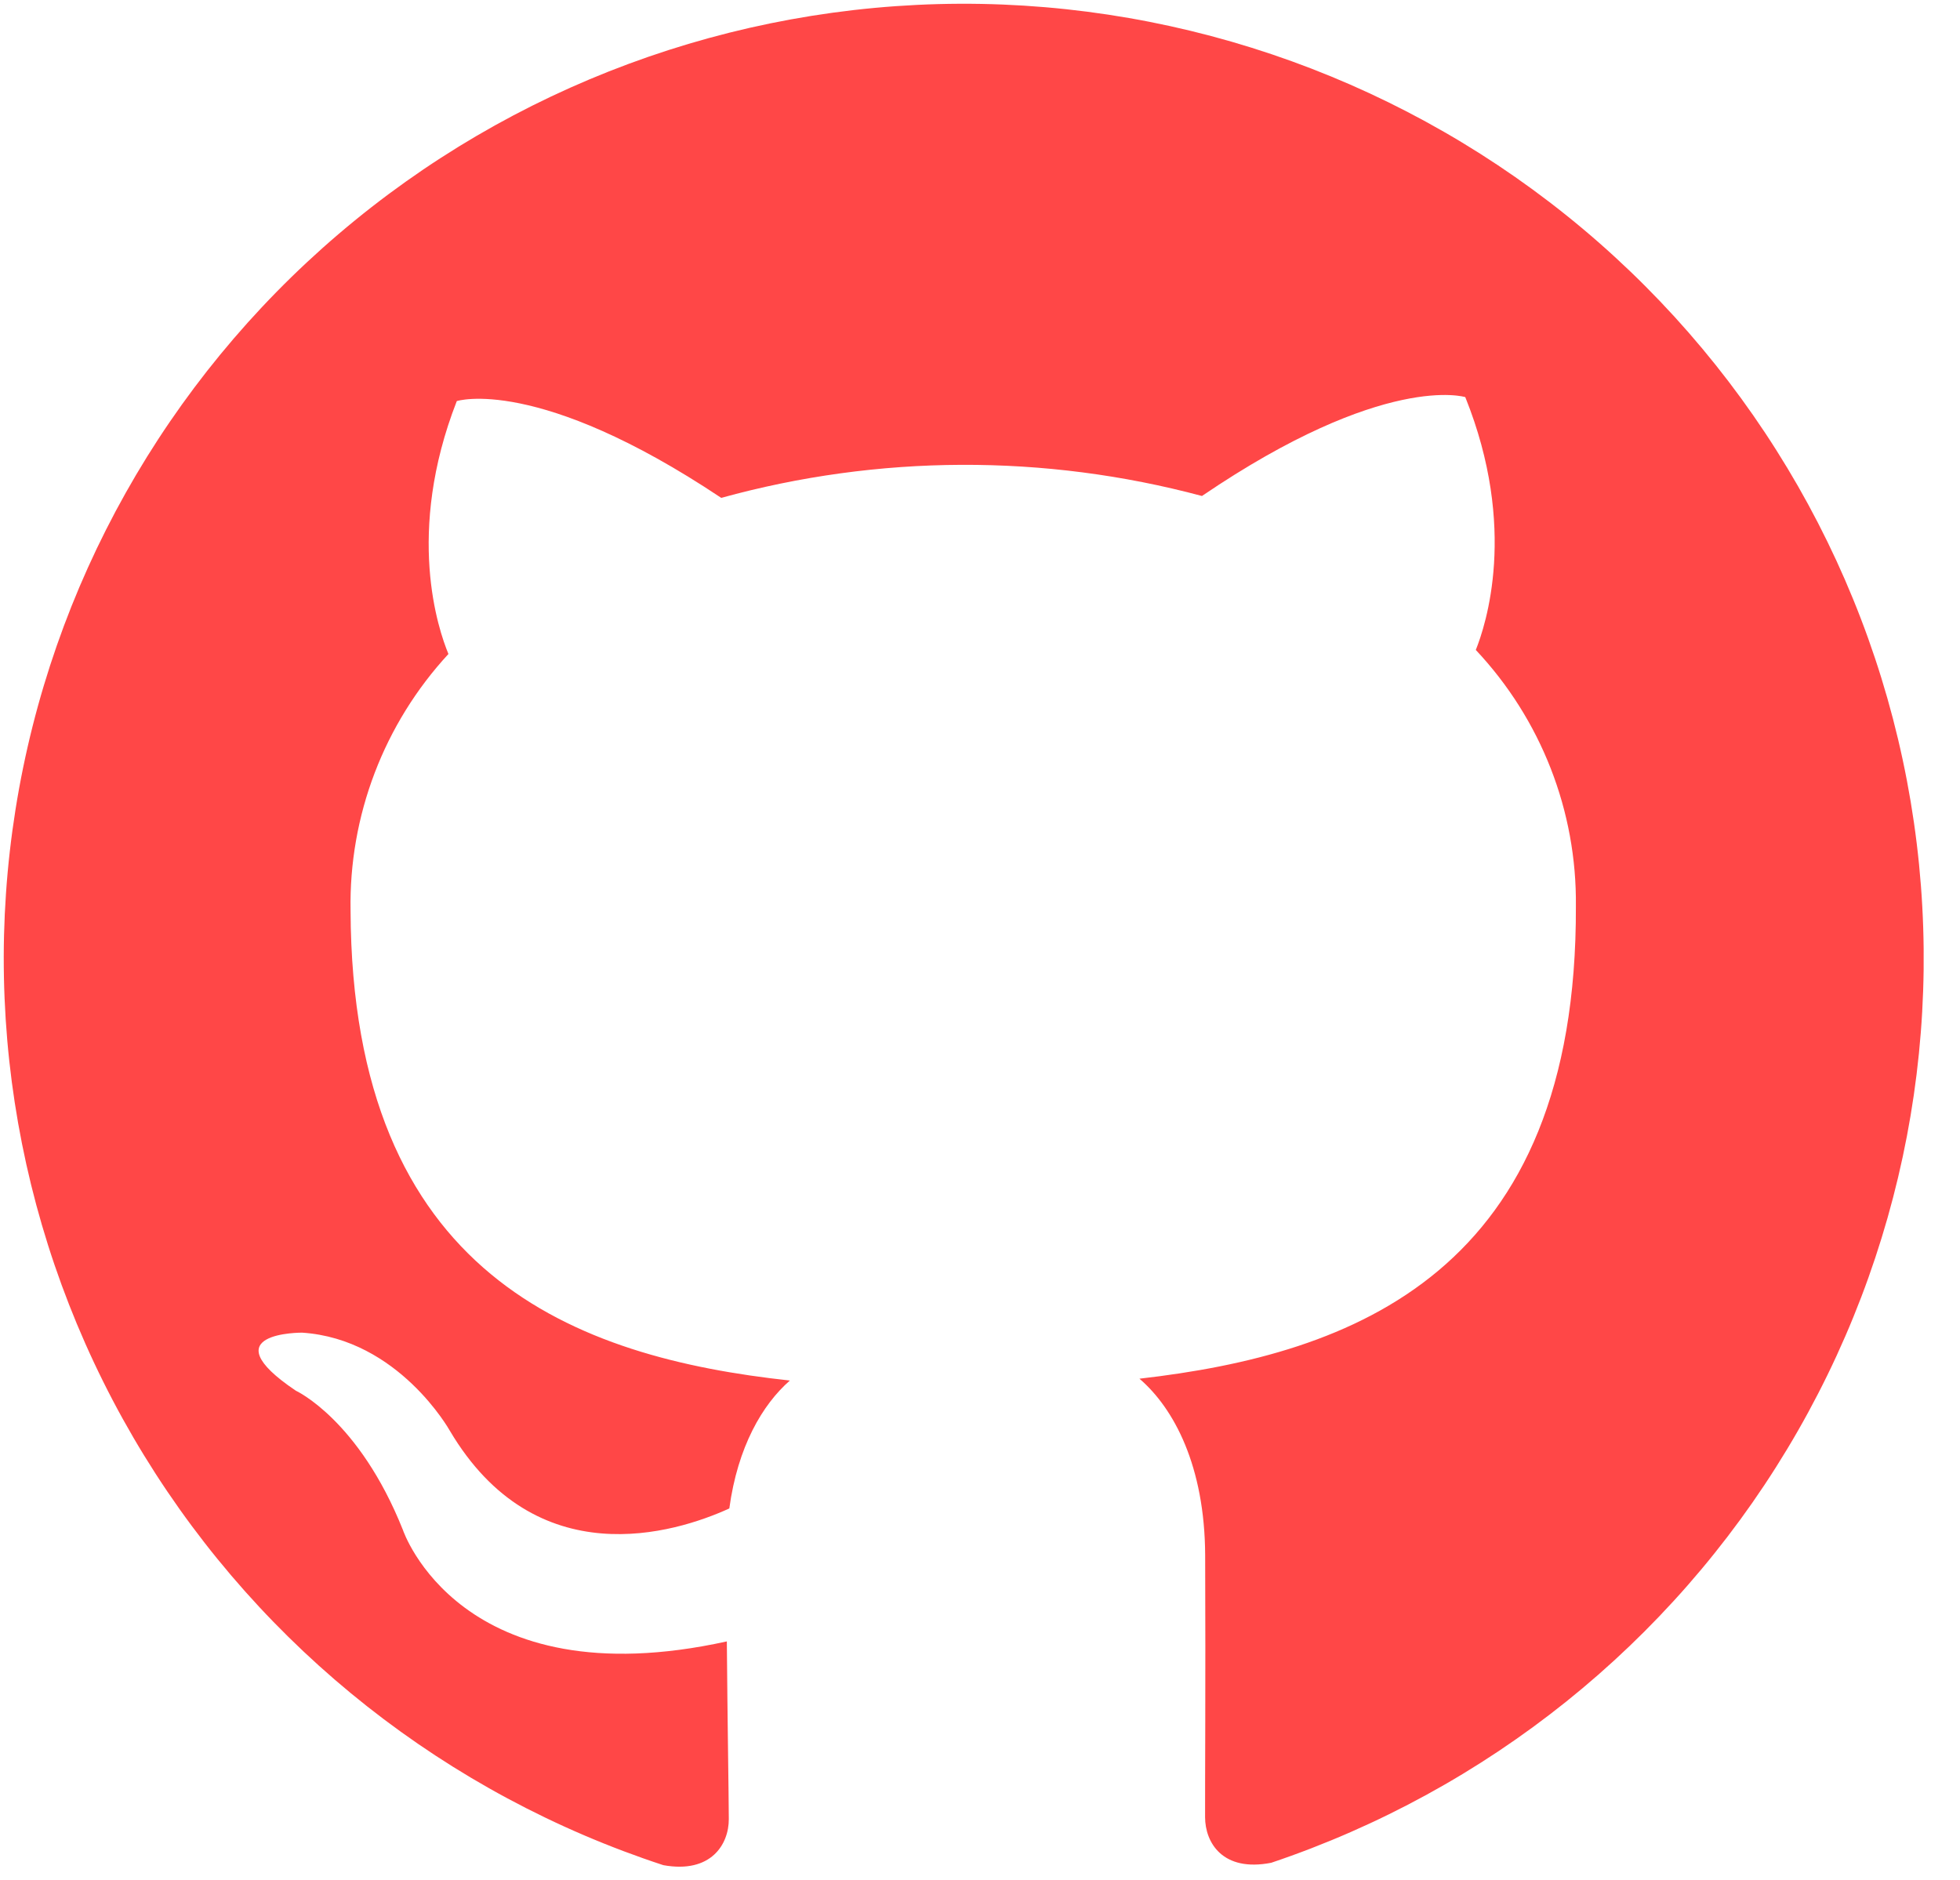
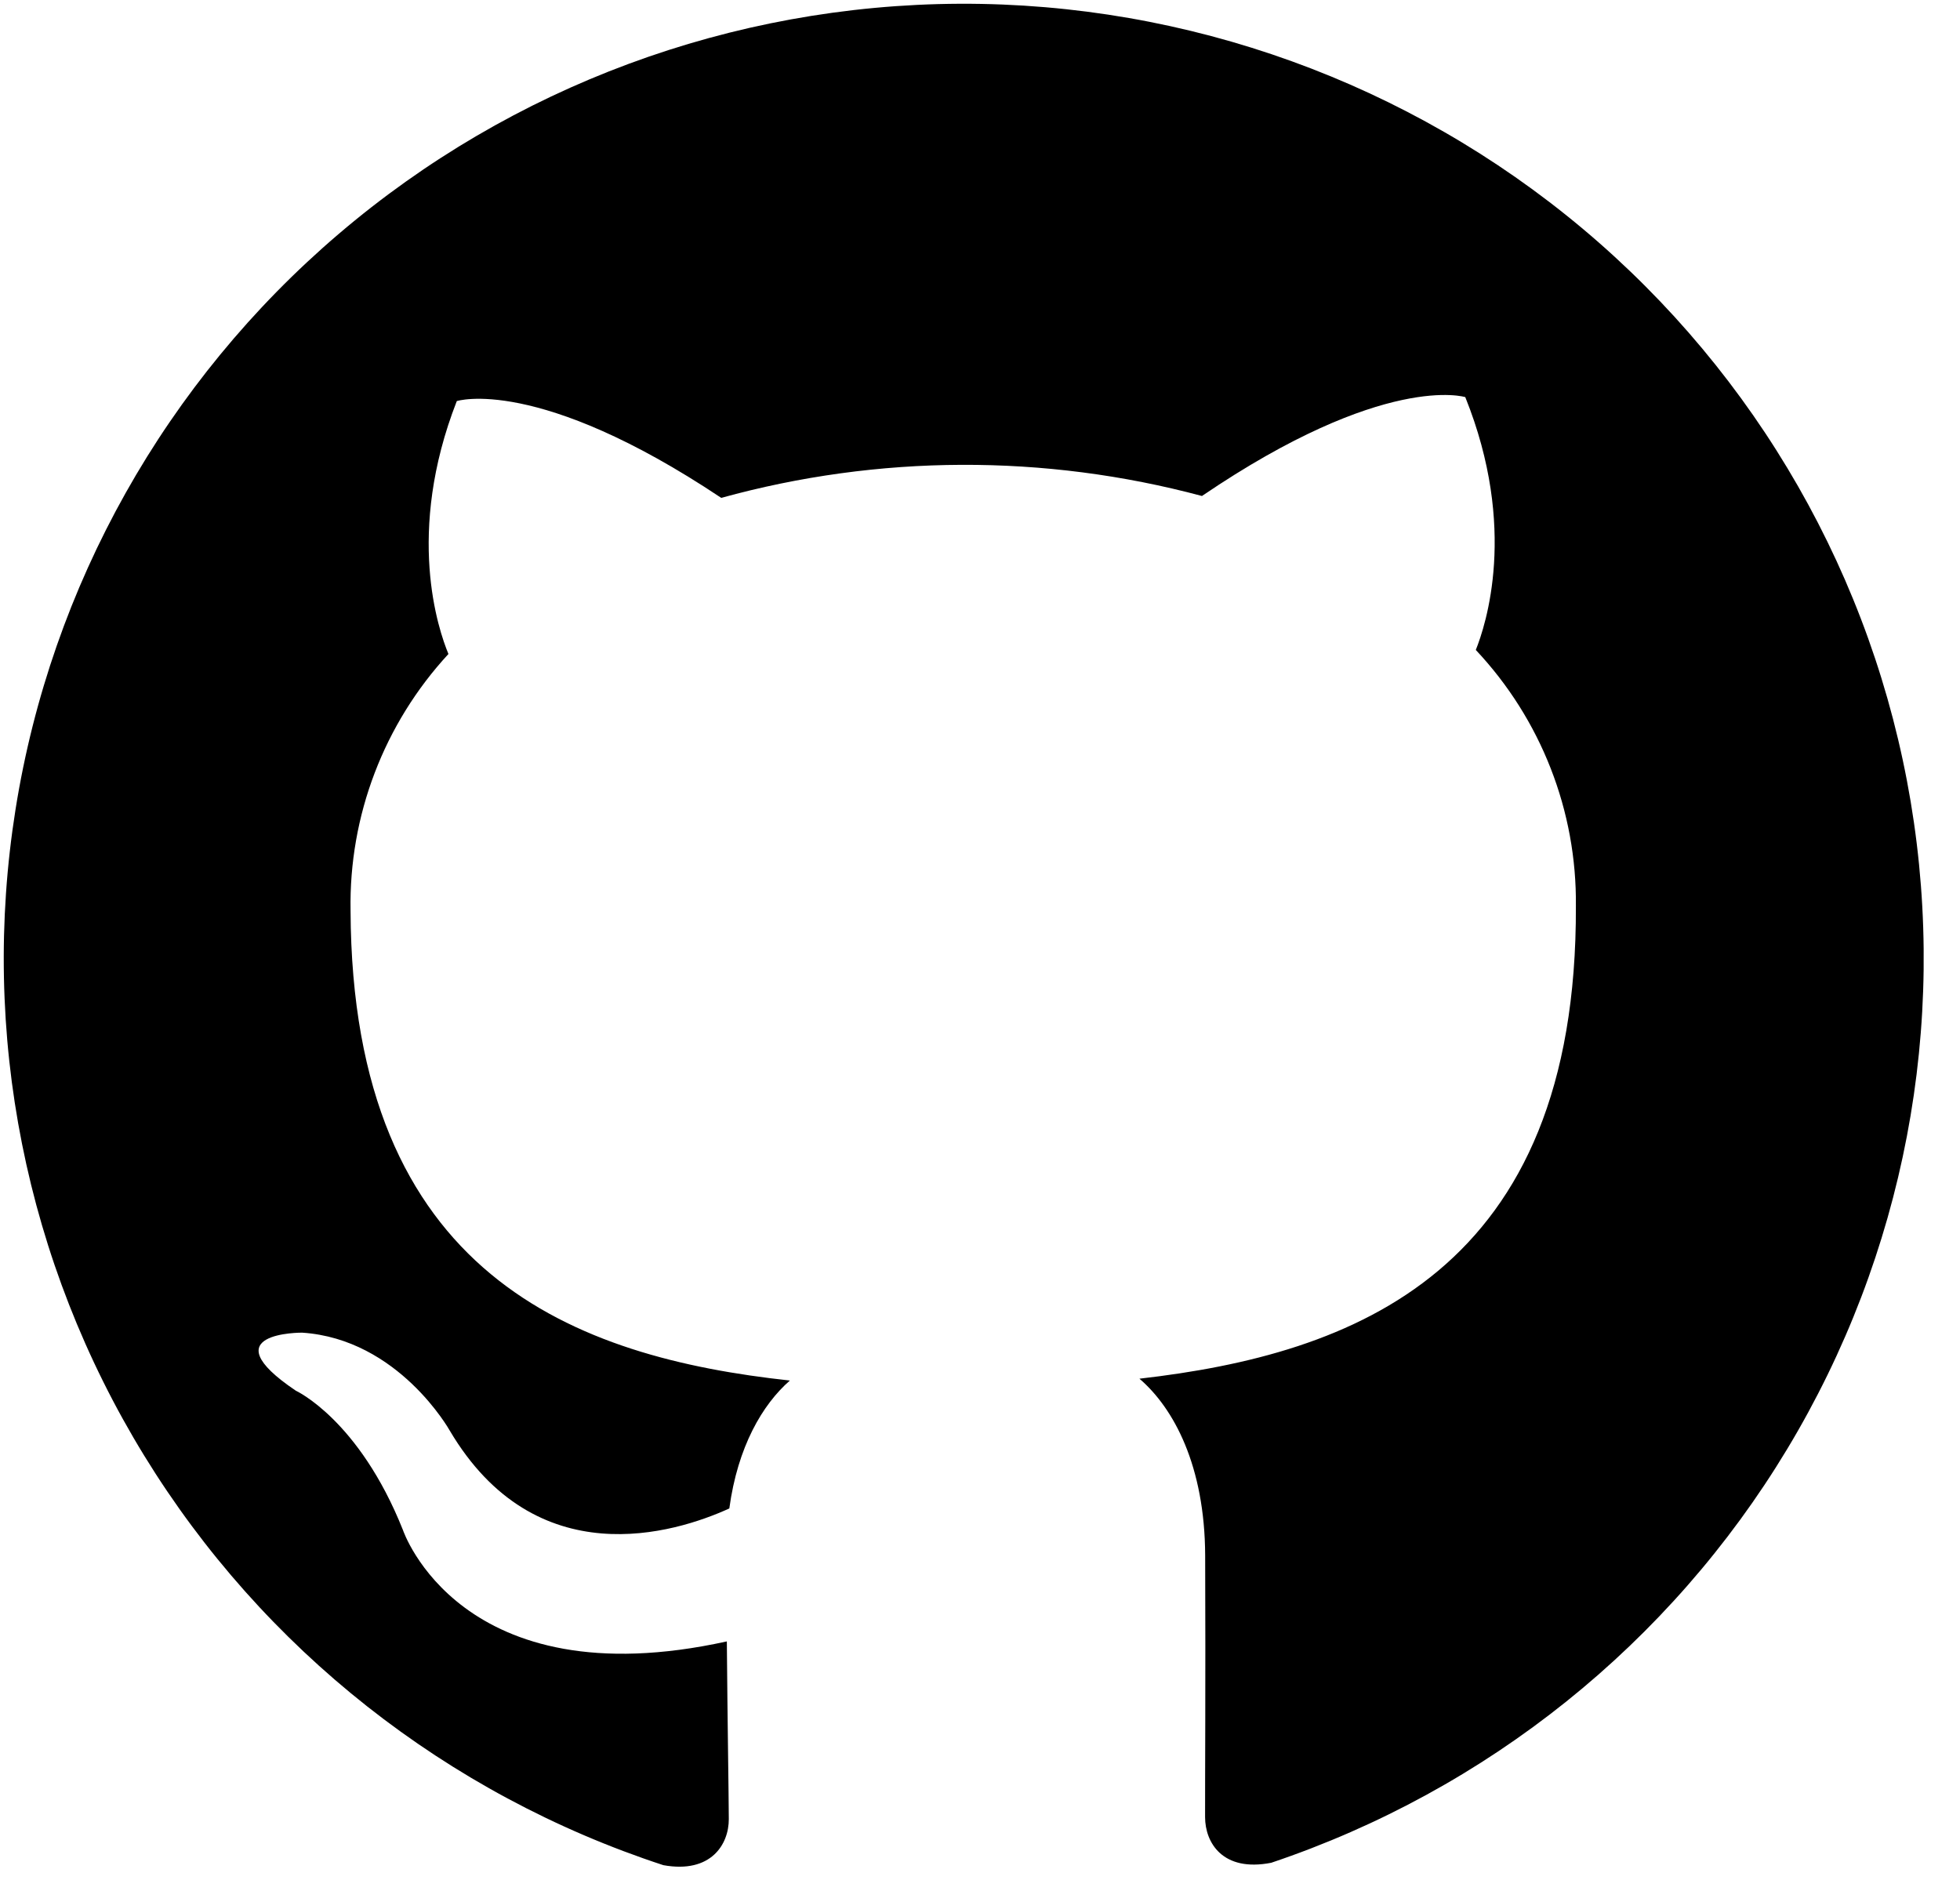
<svg xmlns="http://www.w3.org/2000/svg" width="49" height="47" viewBox="0 0 49 47" fill="none">
-   <path fill-rule="evenodd" clip-rule="evenodd" d="M23.991 0.094C18.294 0.12 12.791 2.159 8.467 5.849C4.143 9.538 1.28 14.636 0.389 20.231C-0.502 25.827 0.638 31.555 3.605 36.391C6.572 41.227 11.172 44.857 16.584 46.63C17.777 46.846 18.223 46.106 18.22 45.477C18.218 44.849 18.187 43.028 18.171 41.036C11.5 42.505 10.073 38.25 10.073 38.25C8.973 35.489 7.396 34.768 7.396 34.768C5.213 33.298 7.554 33.317 7.554 33.317C9.966 33.477 11.243 35.764 11.243 35.764C13.396 39.403 16.869 38.334 18.233 37.712C18.442 36.167 19.062 35.113 19.747 34.514C14.411 33.934 8.8 31.909 8.764 22.765C8.722 20.394 9.598 18.097 11.211 16.35C10.962 15.751 10.13 13.328 11.42 10.027C11.42 10.027 13.433 9.379 18.031 12.447C21.96 11.362 26.111 11.345 30.049 12.4C34.619 9.295 36.632 9.928 36.632 9.928C37.953 13.21 37.139 15.64 36.895 16.249C38.527 17.984 39.423 20.278 39.397 22.653C39.433 31.816 33.825 33.858 28.486 34.468C29.348 35.207 30.12 36.654 30.129 38.883C30.142 42.076 30.124 44.644 30.127 45.431C30.129 46.067 30.566 46.808 31.781 46.57C37.178 44.754 41.751 41.088 44.679 36.228C47.608 31.368 48.702 25.63 47.767 20.041C46.831 14.452 43.926 9.377 39.572 5.722C35.217 2.068 29.697 0.073 23.999 0.094L23.991 0.094Z" fill="#FF4747" />
+   <path fill-rule="evenodd" clip-rule="evenodd" d="M23.991 0.094C18.294 0.12 12.791 2.159 8.467 5.849C4.143 9.538 1.28 14.636 0.389 20.231C-0.502 25.827 0.638 31.555 3.605 36.391C6.572 41.227 11.172 44.857 16.584 46.63C17.777 46.846 18.223 46.106 18.22 45.477C18.218 44.849 18.187 43.028 18.171 41.036C11.5 42.505 10.073 38.25 10.073 38.25C8.973 35.489 7.396 34.768 7.396 34.768C5.213 33.298 7.554 33.317 7.554 33.317C9.966 33.477 11.243 35.764 11.243 35.764C13.396 39.403 16.869 38.334 18.233 37.712C18.442 36.167 19.062 35.113 19.747 34.514C14.411 33.934 8.8 31.909 8.764 22.765C8.722 20.394 9.598 18.097 11.211 16.35C10.962 15.751 10.13 13.328 11.42 10.027C11.42 10.027 13.433 9.379 18.031 12.447C21.96 11.362 26.111 11.345 30.049 12.4C34.619 9.295 36.632 9.928 36.632 9.928C37.953 13.21 37.139 15.64 36.895 16.249C38.527 17.984 39.423 20.278 39.397 22.653C39.433 31.816 33.825 33.858 28.486 34.468C29.348 35.207 30.12 36.654 30.129 38.883C30.142 42.076 30.124 44.644 30.127 45.431C30.129 46.067 30.566 46.808 31.781 46.57C37.178 44.754 41.751 41.088 44.679 36.228C47.608 31.368 48.702 25.63 47.767 20.041C46.831 14.452 43.926 9.377 39.572 5.722C35.217 2.068 29.697 0.073 23.999 0.094L23.991 0.094Z" fill="black" />
</svg>
